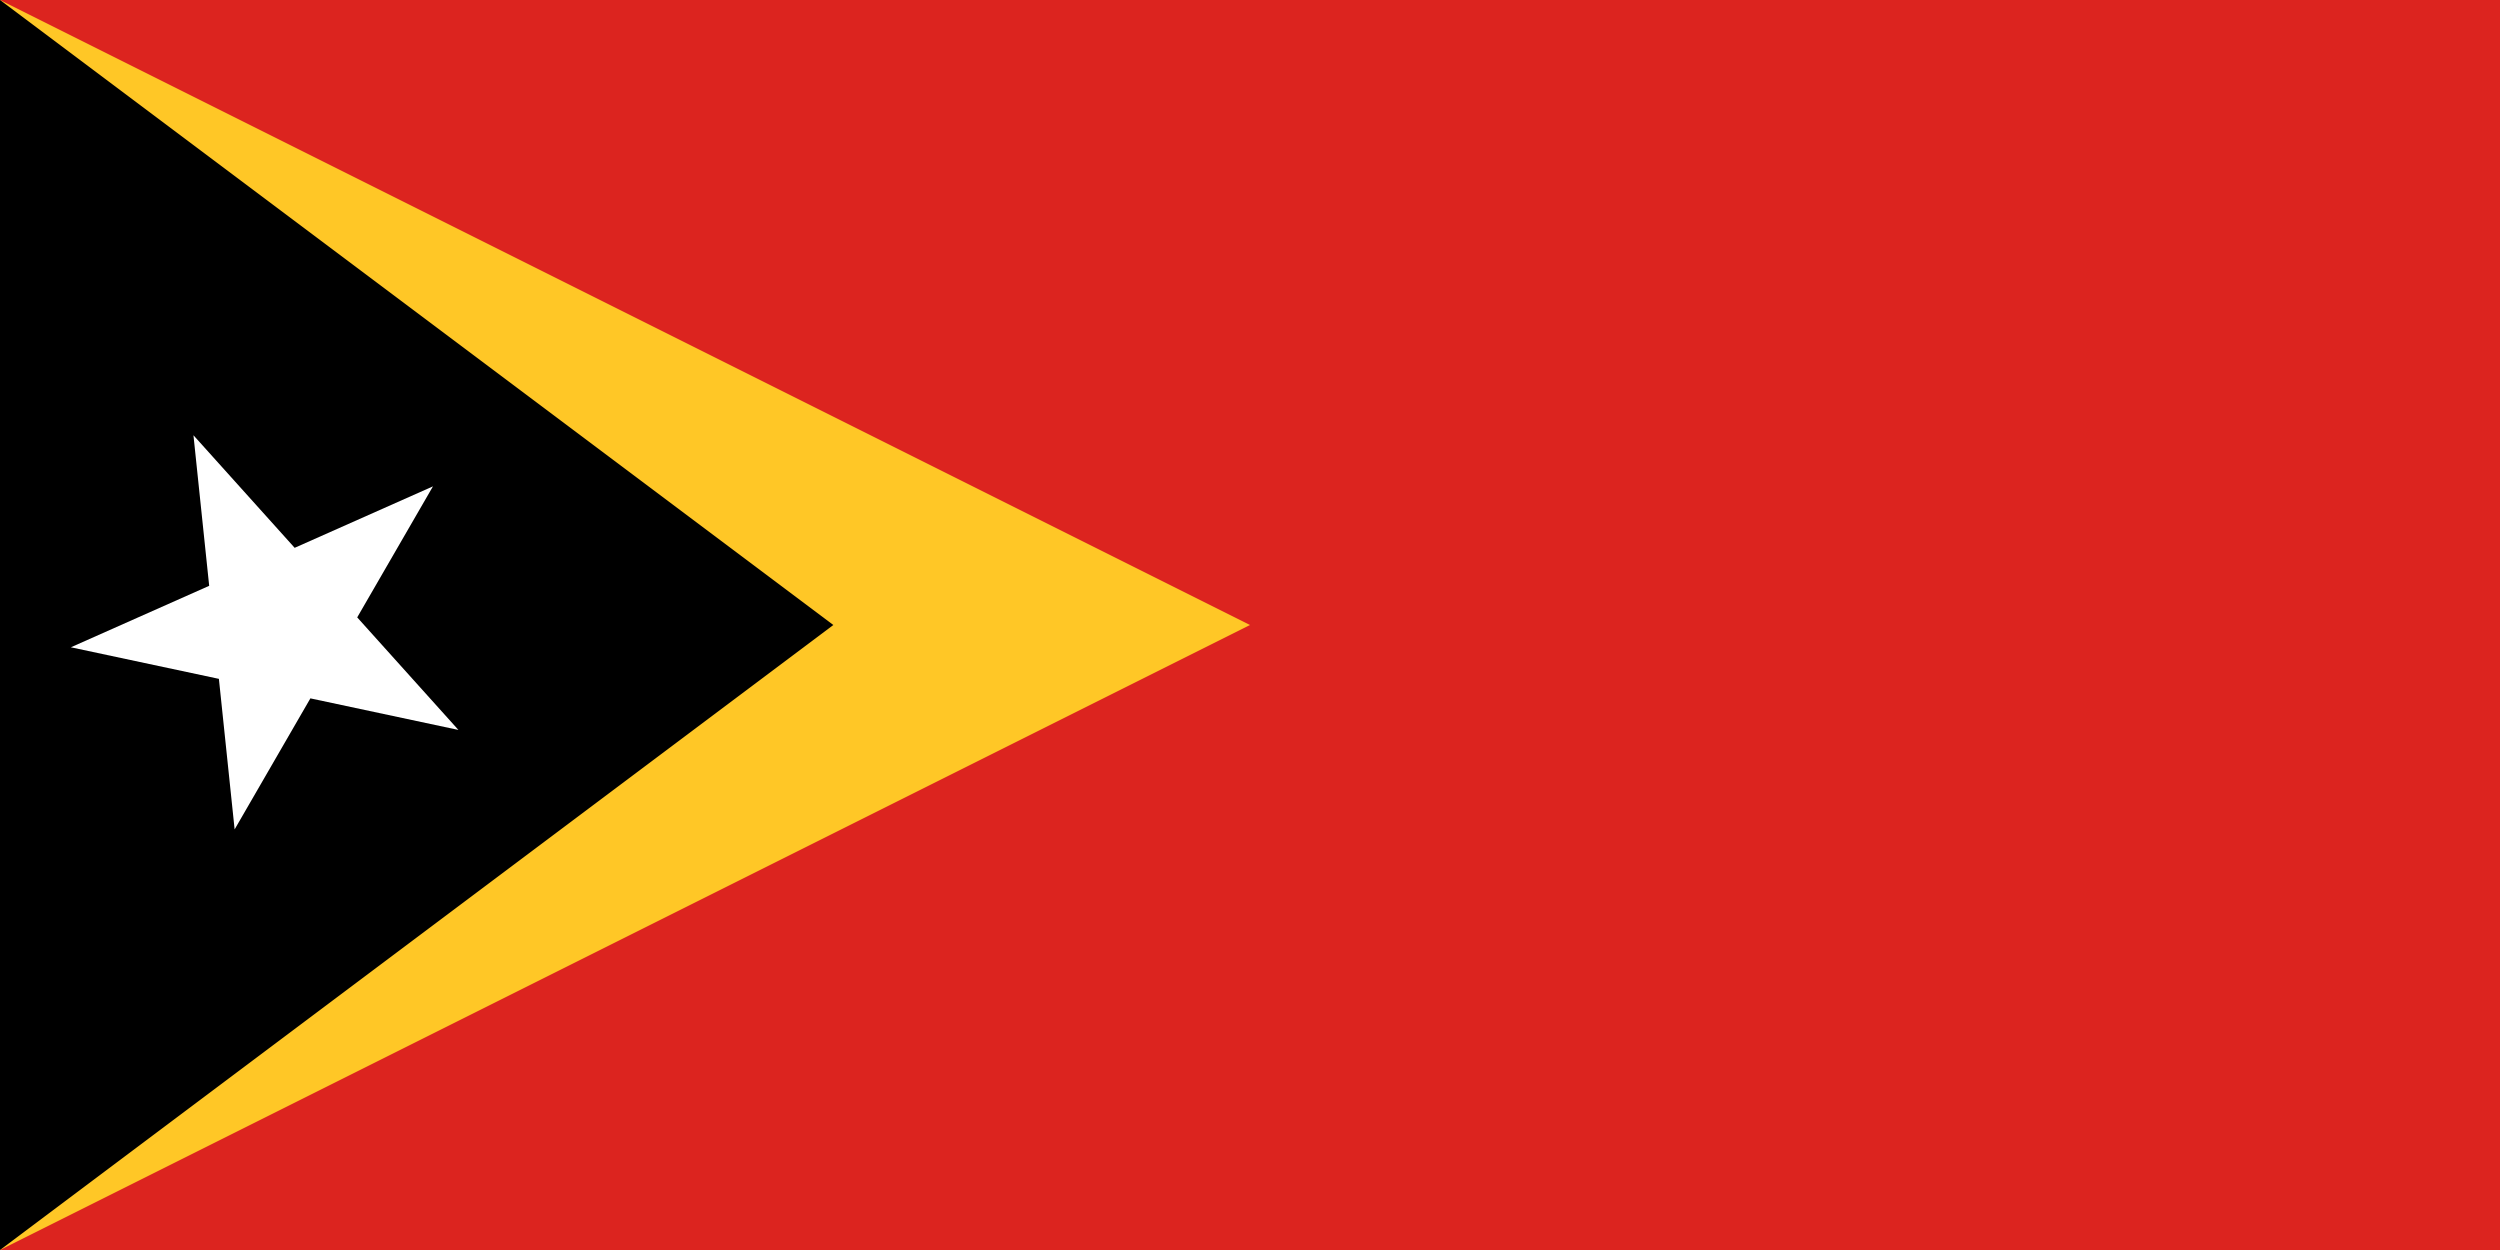
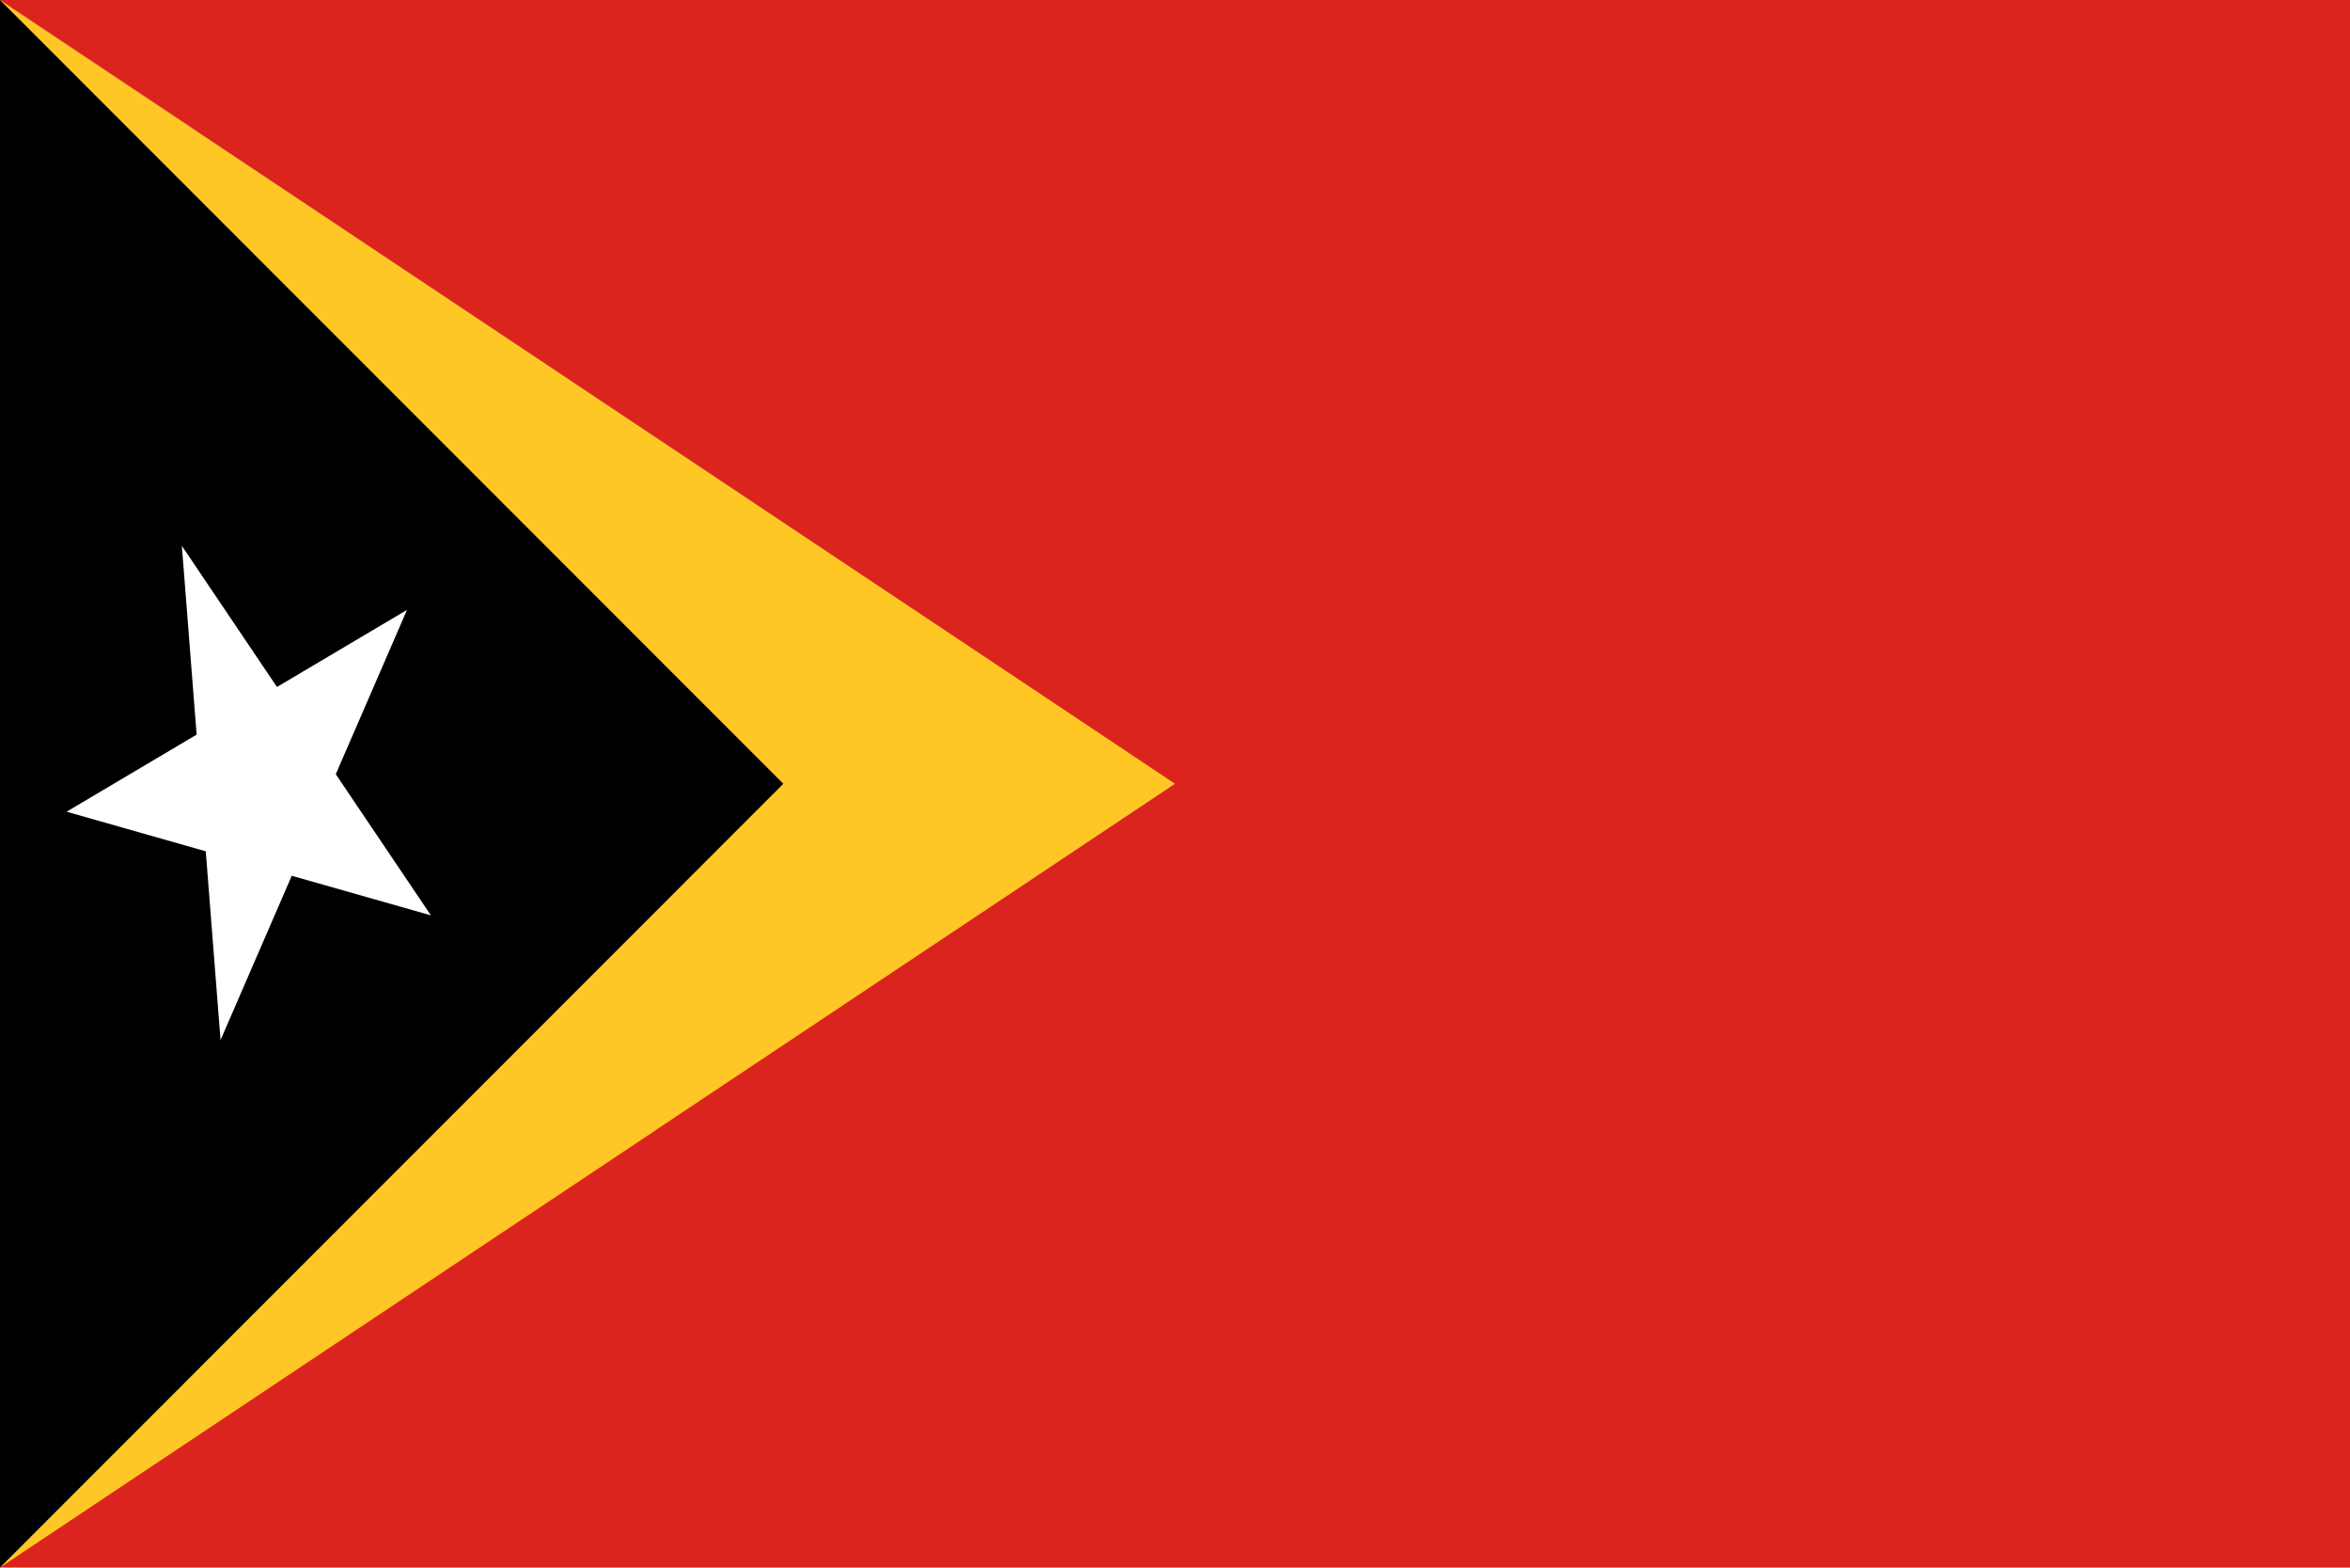
- <svg xmlns="http://www.w3.org/2000/svg" viewBox="0 0 1200 600">
-   <path d="M1200 600V0H0v600z" fill="#dc241f" />
-   <path d="M0 0v600l600-300z" fill="#ffc726" />
-   <path d="M0 0v600l400-300z" />
-   <path d="M92.858 208.928l19.76 189.181 95.212-164.663-173.817 77.251 186.025 39.67-127.18-141.44" fill="#fff" />
+ <svg xmlns="http://www.w3.org/2000/svg" width="1000px" height="667px" viewBox="0 0 1000 667" version="1.1">
+   <g id="surface1">
+     <rect x="0" y="0" width="1000" height="667" style="fill:rgb(86.275%,14.118%,12.157%);fill-opacity:1;stroke:none;" />
+     <path style=" stroke:none;fill-rule:nonzero;fill:rgb(100%,78.039%,14.902%);fill-opacity:1;" d="M 0 0 L 0 667 L 500 333.5 Z M 0 0 " />
+     <path style=" stroke:none;fill-rule:nonzero;fill:rgb(0%,0%,0%);fill-opacity:1;" d="M 0 0 L 0 667 L 333.332 333.5 Z M 0 0 " />
+     <path style=" stroke:none;fill-rule:nonzero;fill:rgb(100%,100%,100%);fill-opacity:1;" d="M 77.383 232.258 L 93.848 442.566 L 173.191 259.516 L 28.344 345.391 L 183.363 389.492 L 77.383 232.258 " />
+   </g>
</svg>
